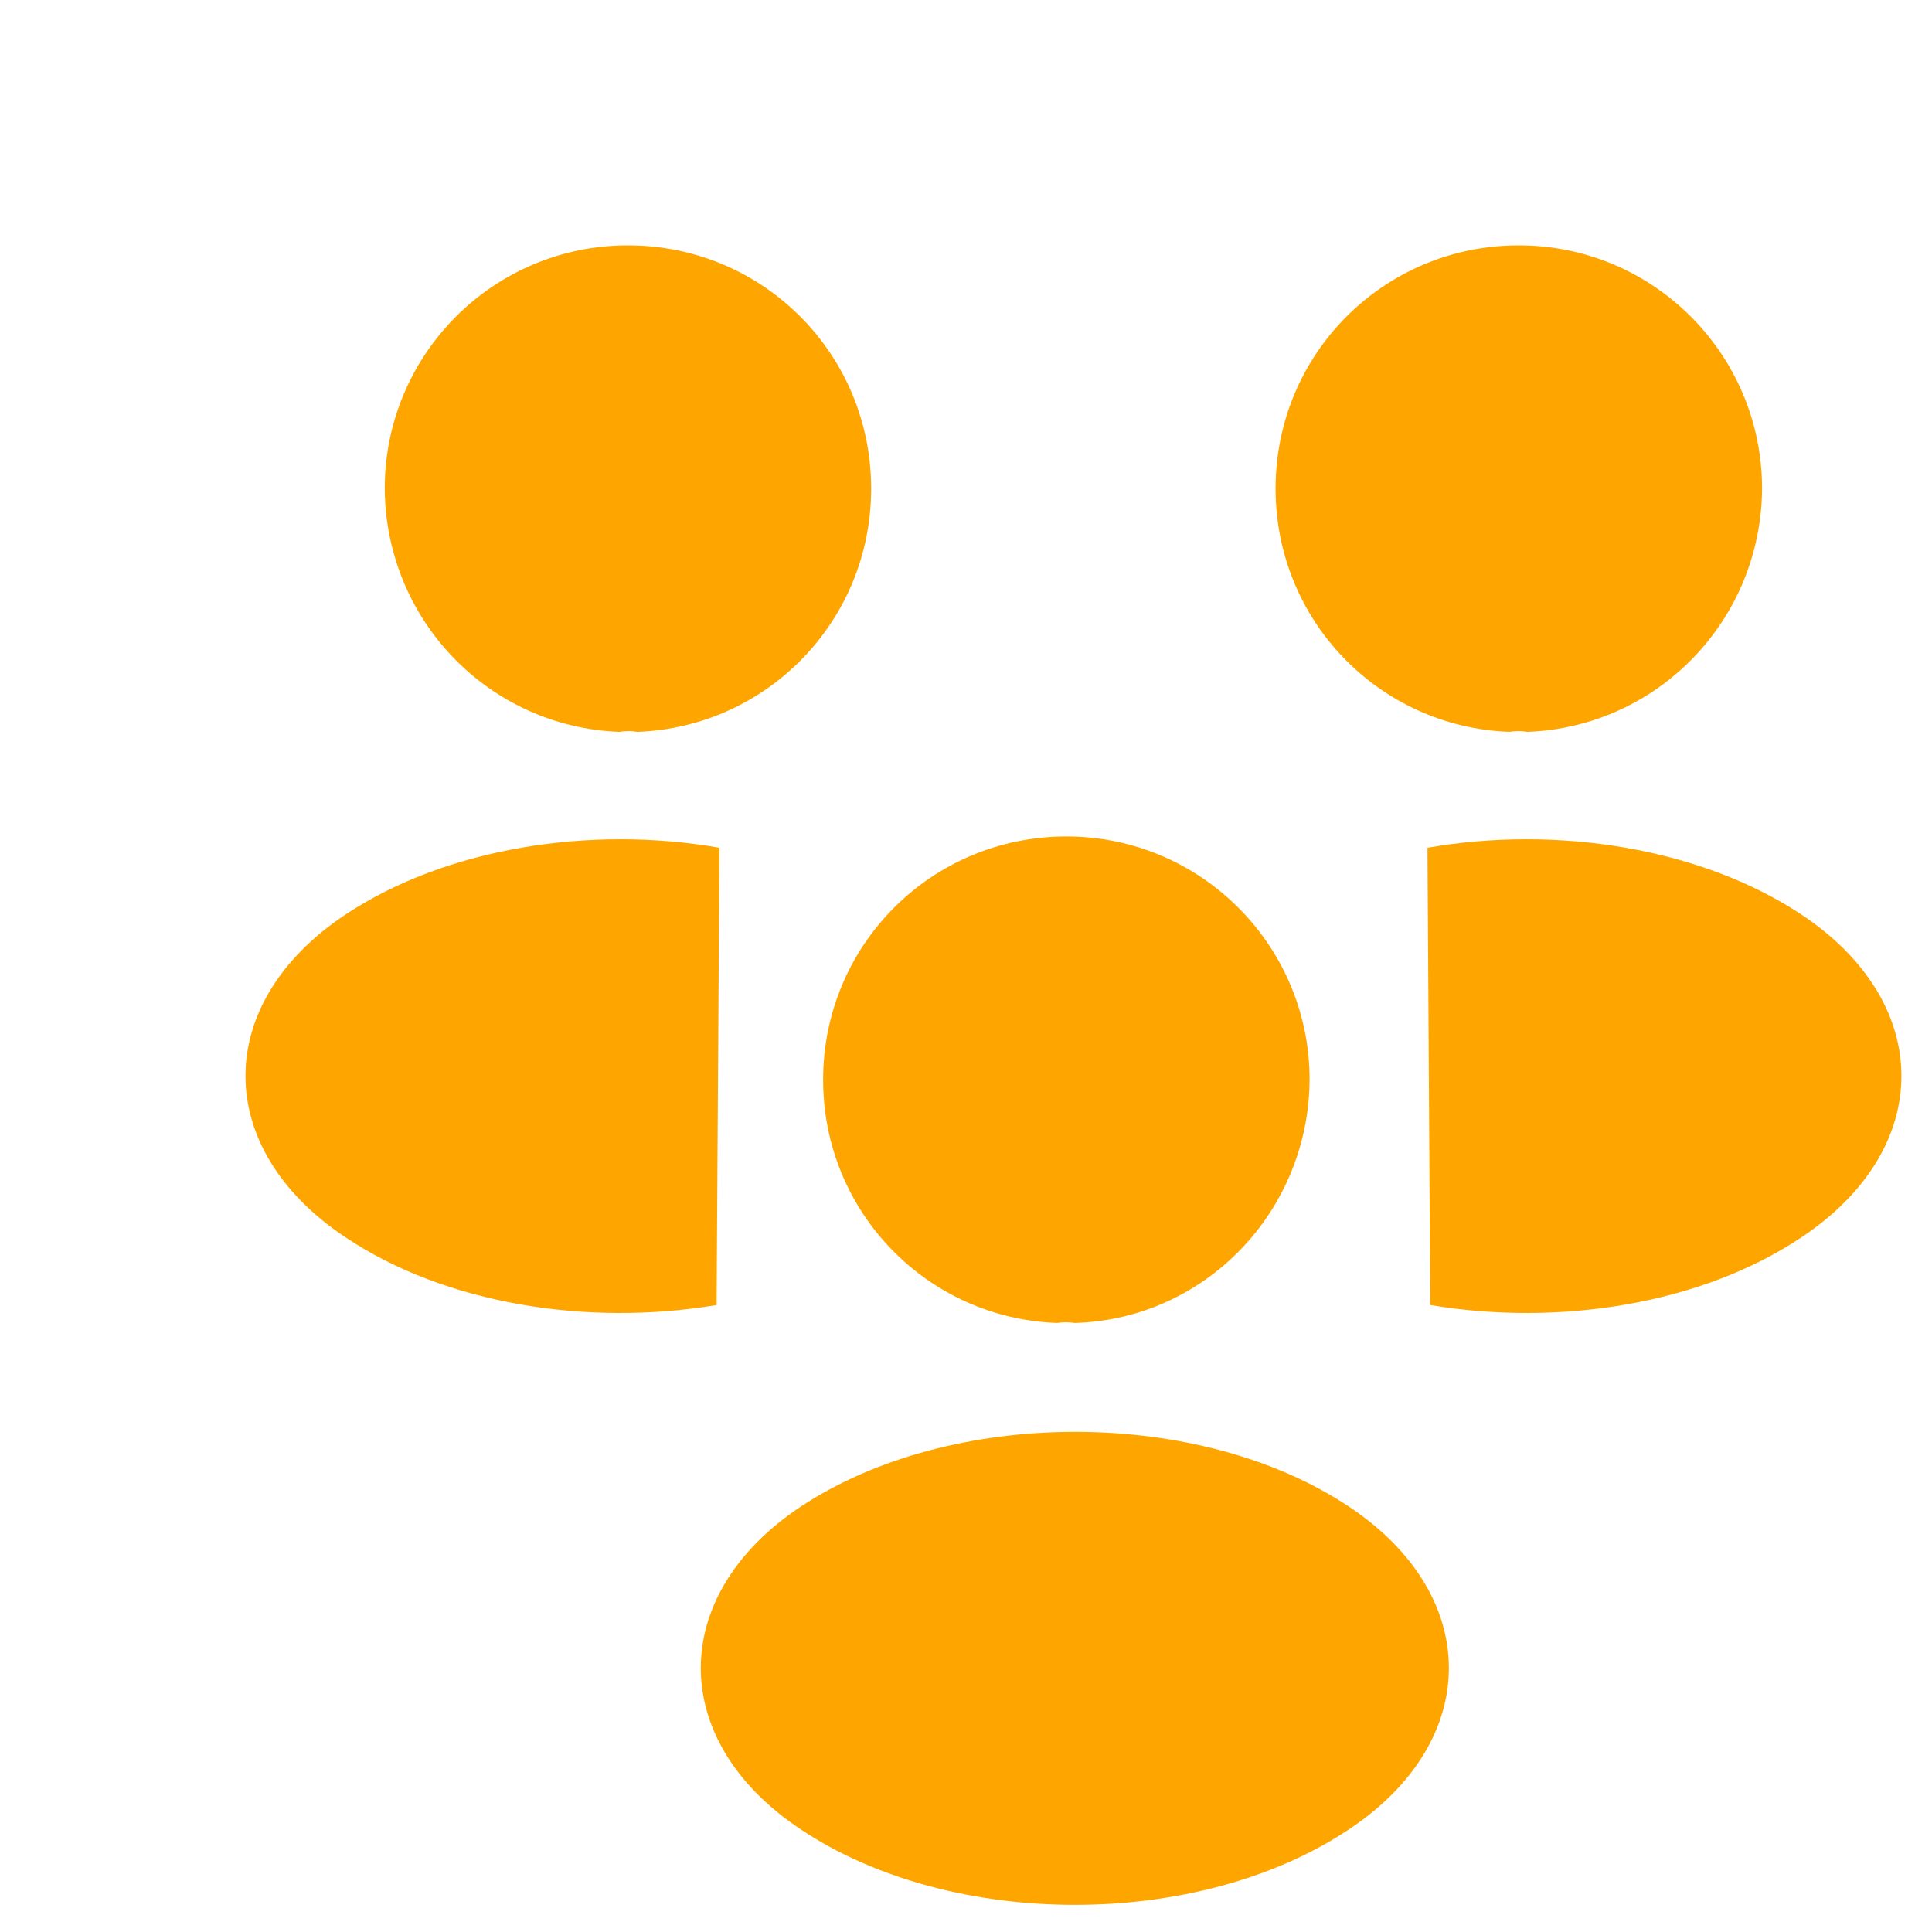
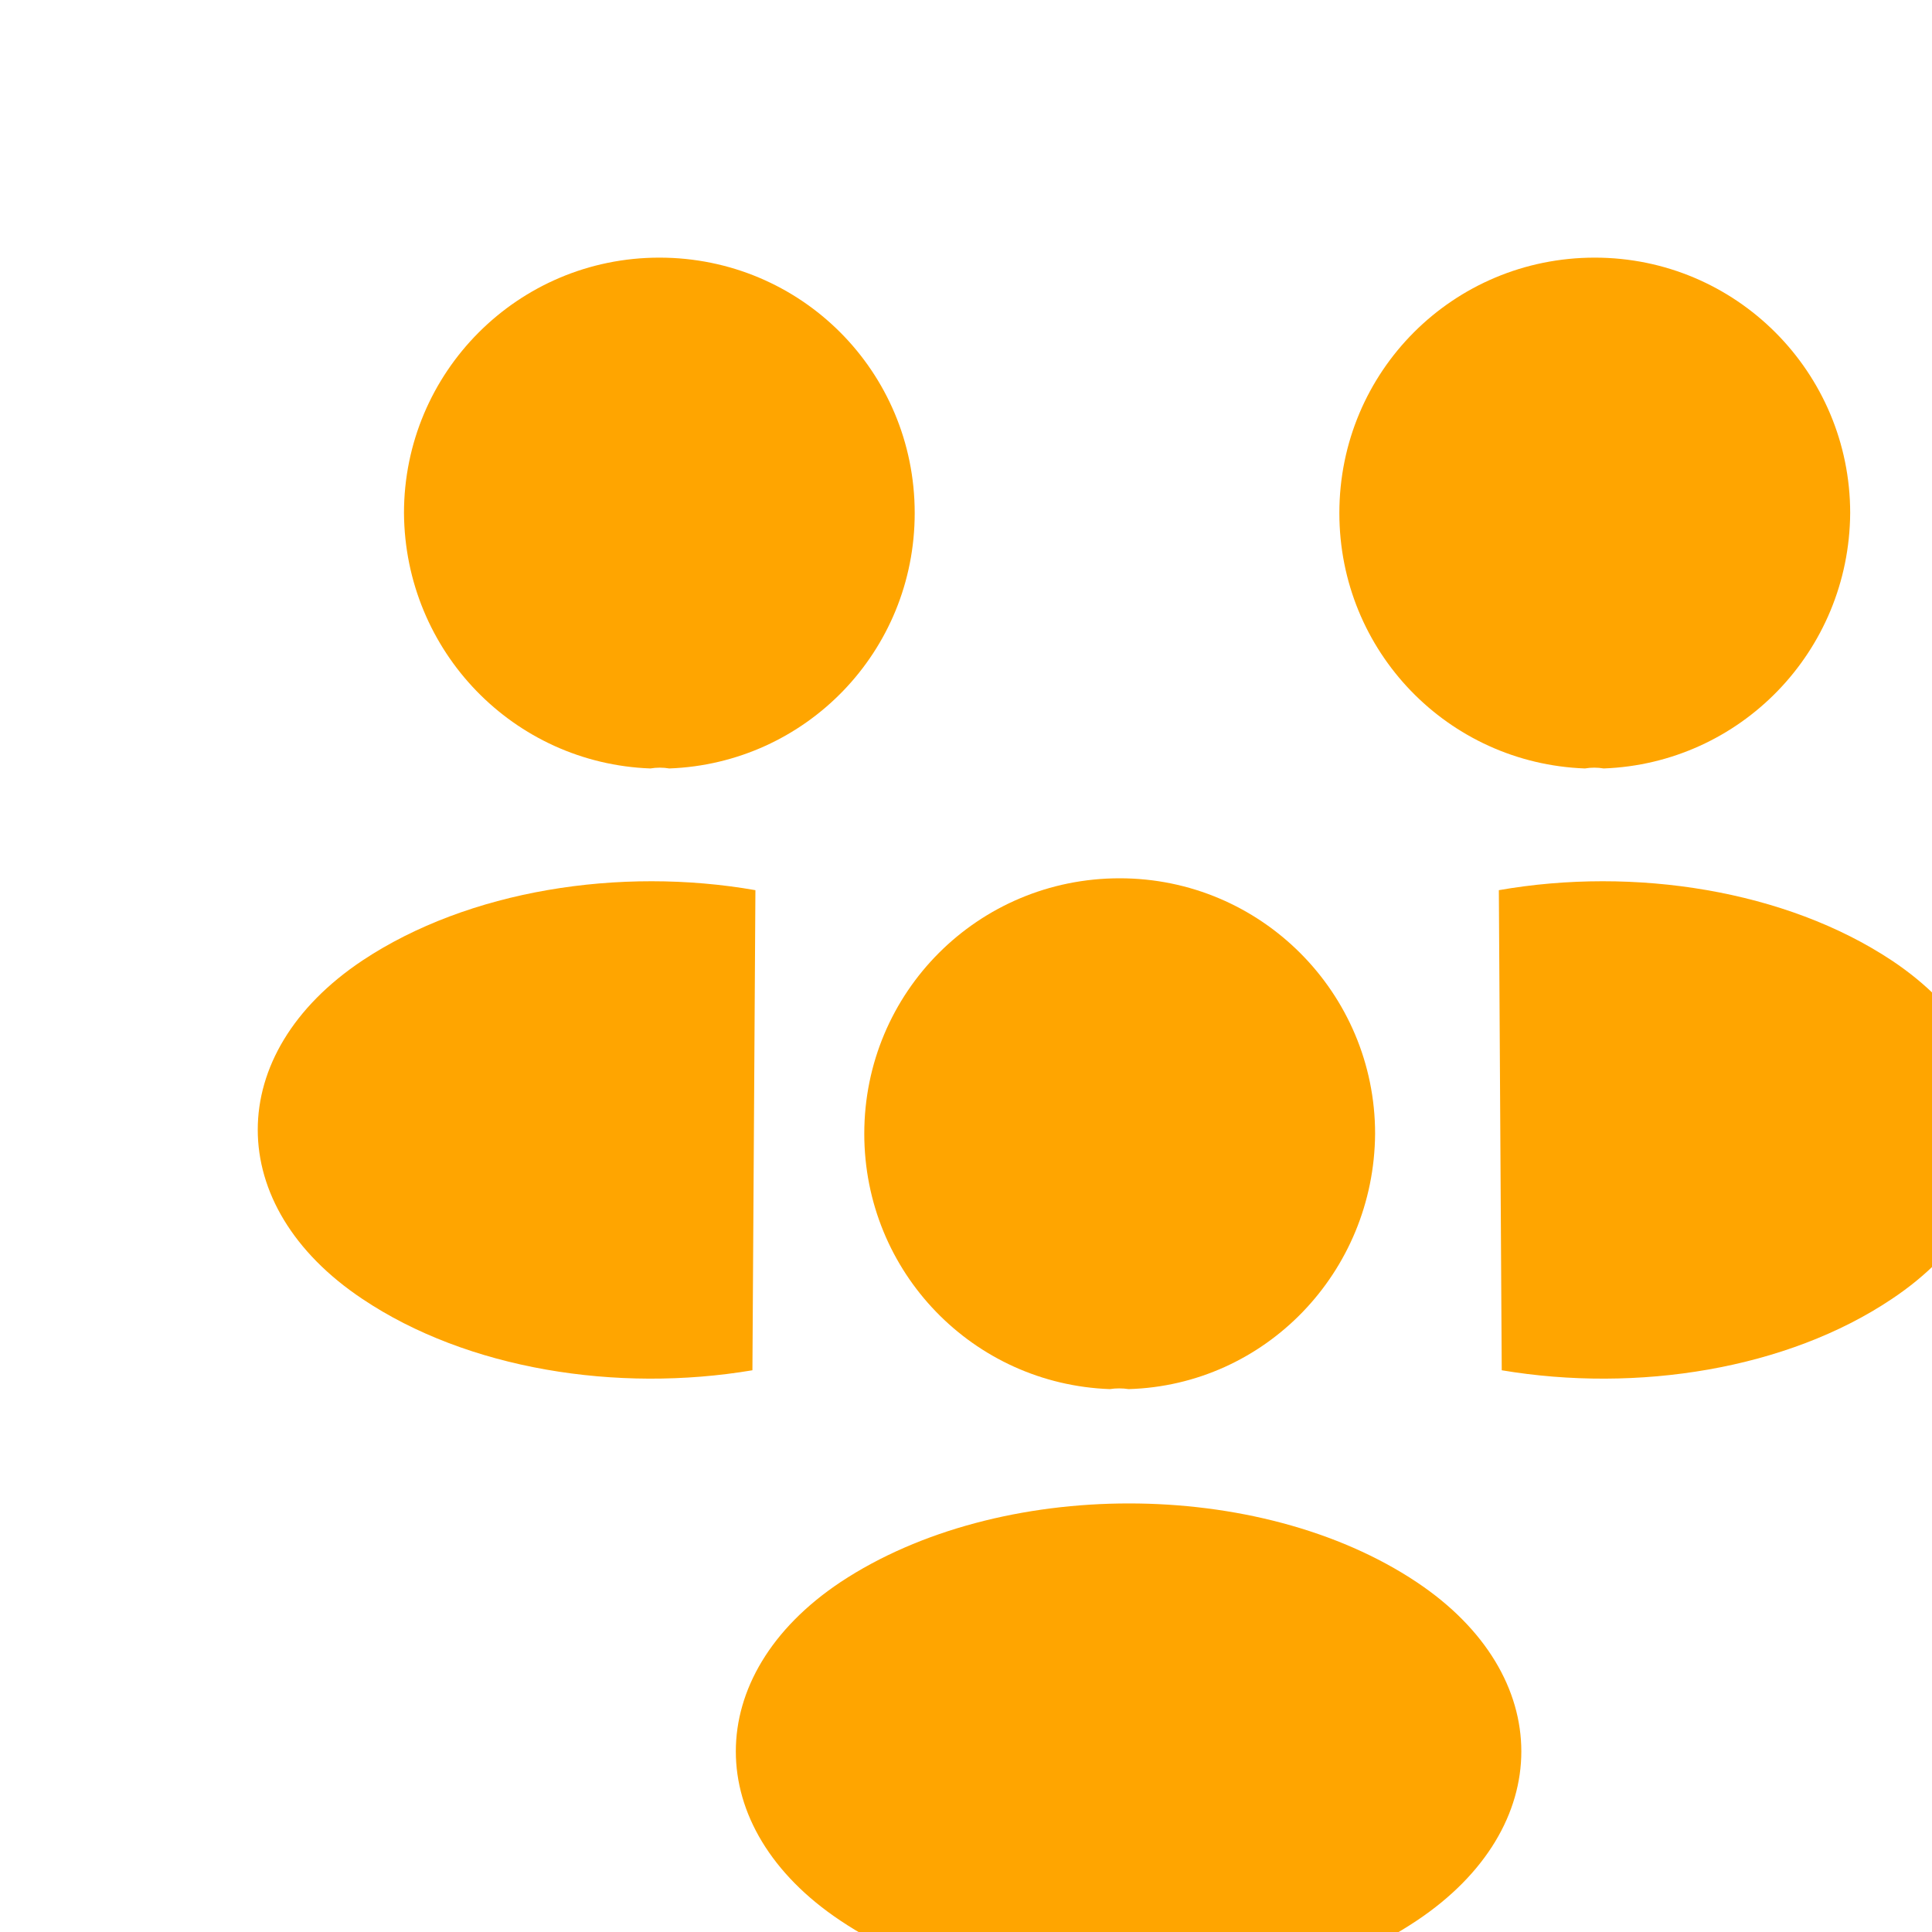
- <svg xmlns="http://www.w3.org/2000/svg" width="21" height="21" viewBox="0 0 21 21" fill="none">
+ <svg xmlns="http://www.w3.org/2000/svg" width="20" height="20" viewBox="0 0 20 20" fill="none">
  <path d="M16.601 7.955C16.54 7.944 16.468 7.944 16.407 7.955C14.992 7.903 13.865 6.745 13.865 5.311C13.865 3.845 15.044 2.667 16.509 2.667C17.974 2.667 19.153 3.855 19.153 5.311C19.143 6.745 18.015 7.903 16.601 7.955Z" fill="#FFA500" />
  <path d="M15.546 14.185C16.95 14.421 18.498 14.175 19.584 13.447C21.029 12.484 21.029 10.906 19.584 9.943C18.487 9.215 16.919 8.969 15.516 9.215" fill="#FFA500" />
  <path d="M6.733 7.955C6.795 7.944 6.867 7.944 6.928 7.955C8.342 7.903 9.469 6.745 9.469 5.311C9.469 3.845 8.291 2.667 6.826 2.667C5.36 2.667 4.182 3.855 4.182 5.311C4.192 6.745 5.319 7.903 6.733 7.955Z" fill="#FFA500" />
  <path d="M7.789 14.185C6.385 14.421 4.838 14.175 3.752 13.447C2.307 12.484 2.307 10.906 3.752 9.943C4.848 9.215 6.416 8.969 7.82 9.215" fill="#FFA500" />
  <path d="M11.683 14.38C11.622 14.37 11.55 14.37 11.489 14.38C10.075 14.329 8.947 13.171 8.947 11.736C8.947 10.271 10.126 9.092 11.591 9.092C13.056 9.092 14.235 10.281 14.235 11.736C14.225 13.171 13.098 14.339 11.683 14.38Z" fill="#FFA500" />
  <path d="M8.701 16.378C7.256 17.341 7.256 18.92 8.701 19.883C10.341 20.979 13.025 20.979 14.665 19.883C16.11 18.92 16.11 17.341 14.665 16.378C13.036 15.292 10.341 15.292 8.701 16.378Z" fill="#FFA500" />
</svg>
